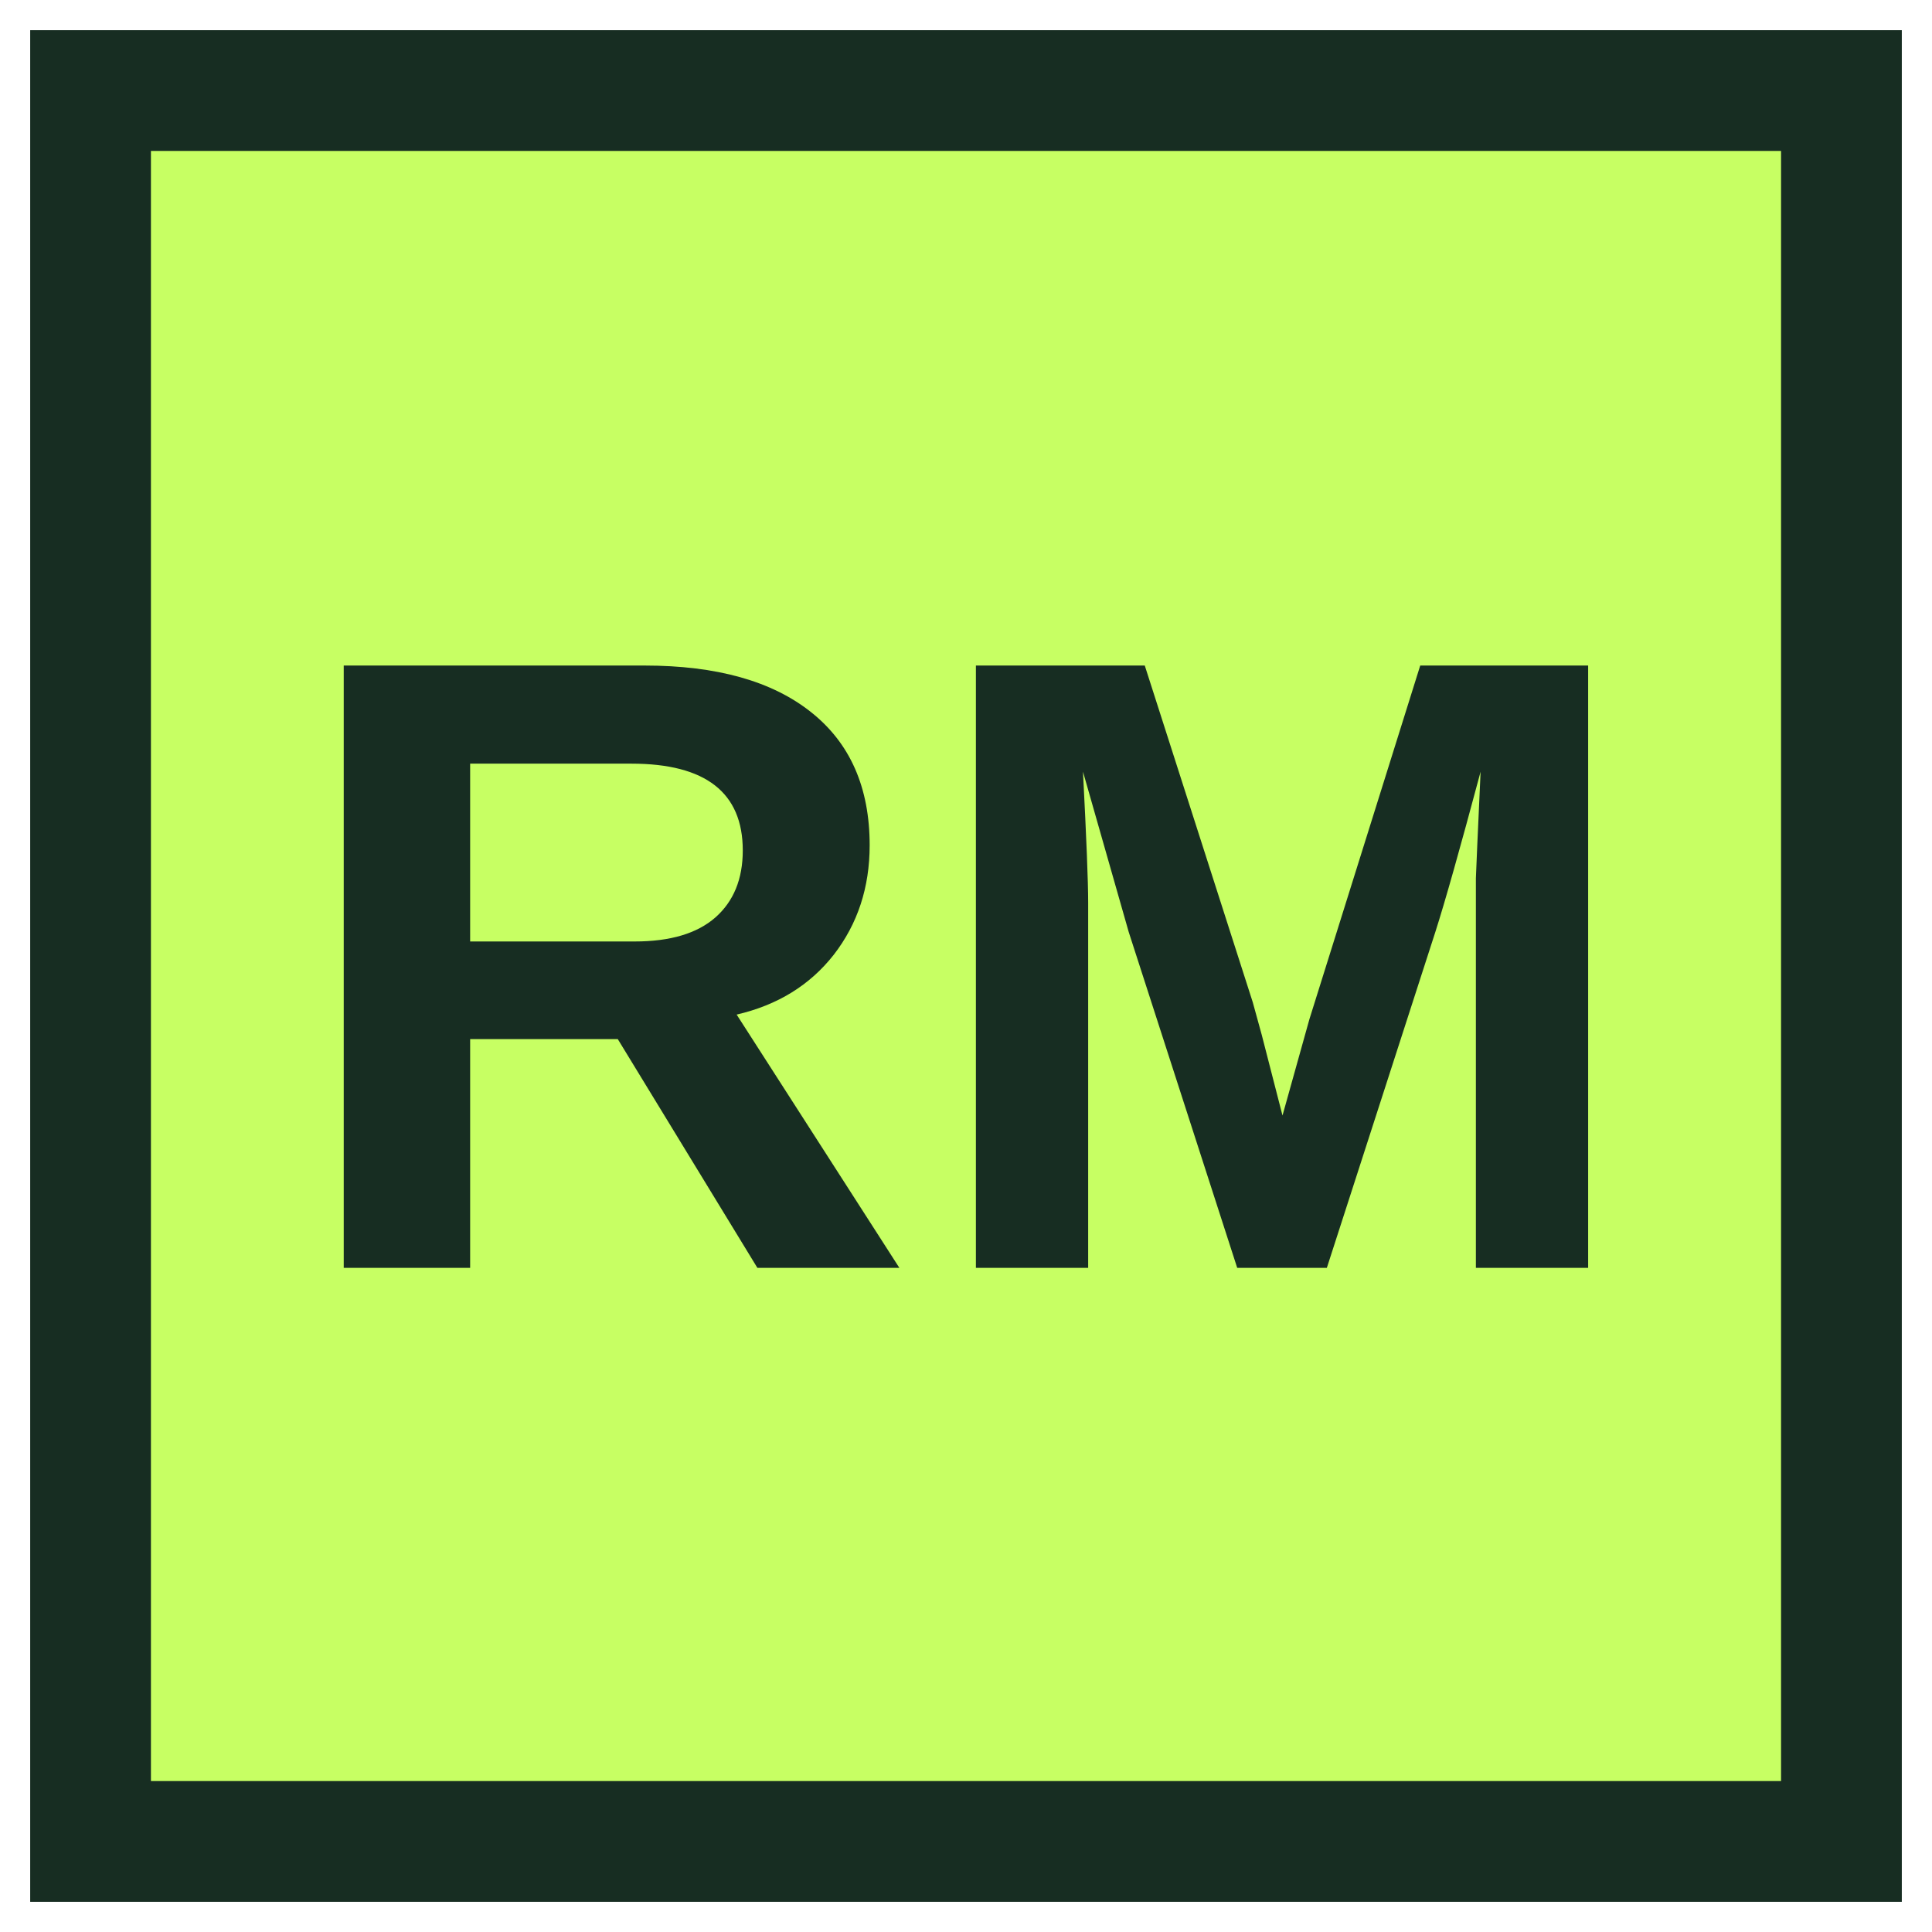
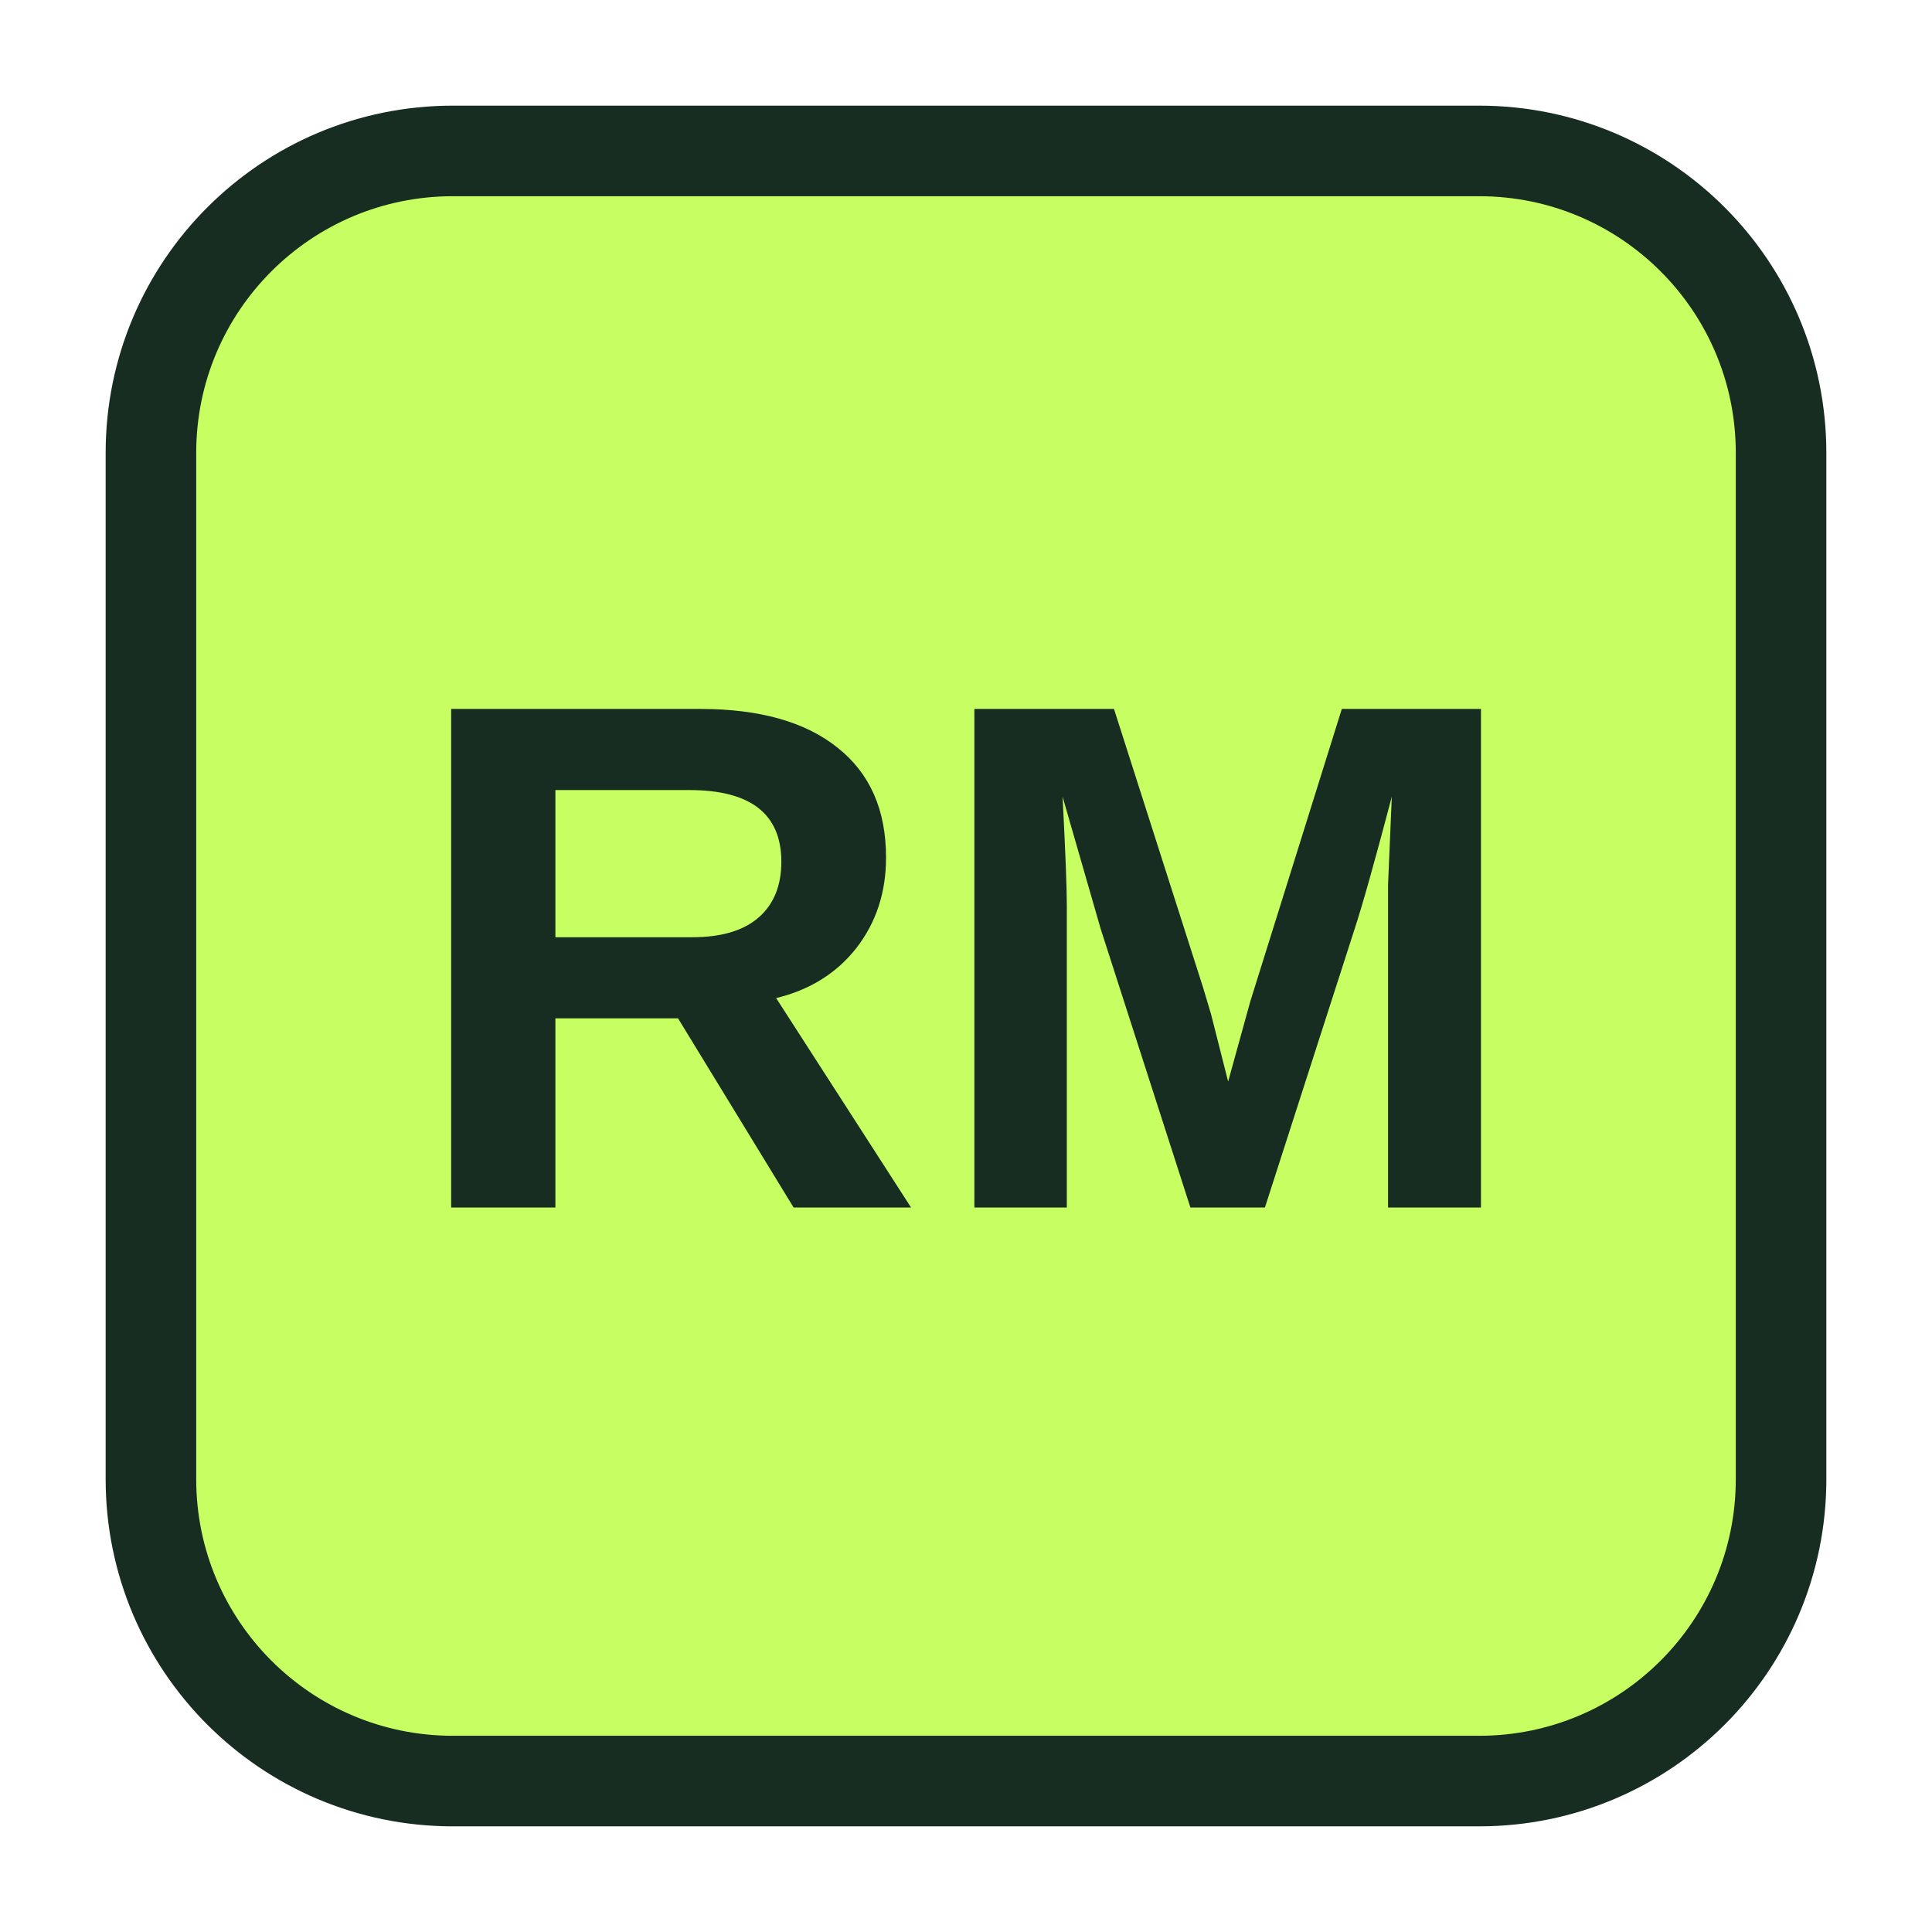
<svg xmlns="http://www.w3.org/2000/svg" viewBox="0 0 64 64">
-   <rect x="3" y="3" width="58" height="58" fill="#c7ff63" stroke="#172d22" stroke-width="4" />
-   <text x="32" y="42" text-anchor="middle" fill="#172d22" font-family="Arial,sans-serif" font-size="29" font-weight="bold">RM</text>
+   <rect x="5" y="5" width="54" height="54" rx="10" fill="#c7ff63" stroke="#172d22" stroke-width="3" />
+   <text x="32" y="40" text-anchor="middle" fill="#172d22" font-family="Arial,sans-serif" font-size="24" font-weight="700">RM</text>
</svg>
